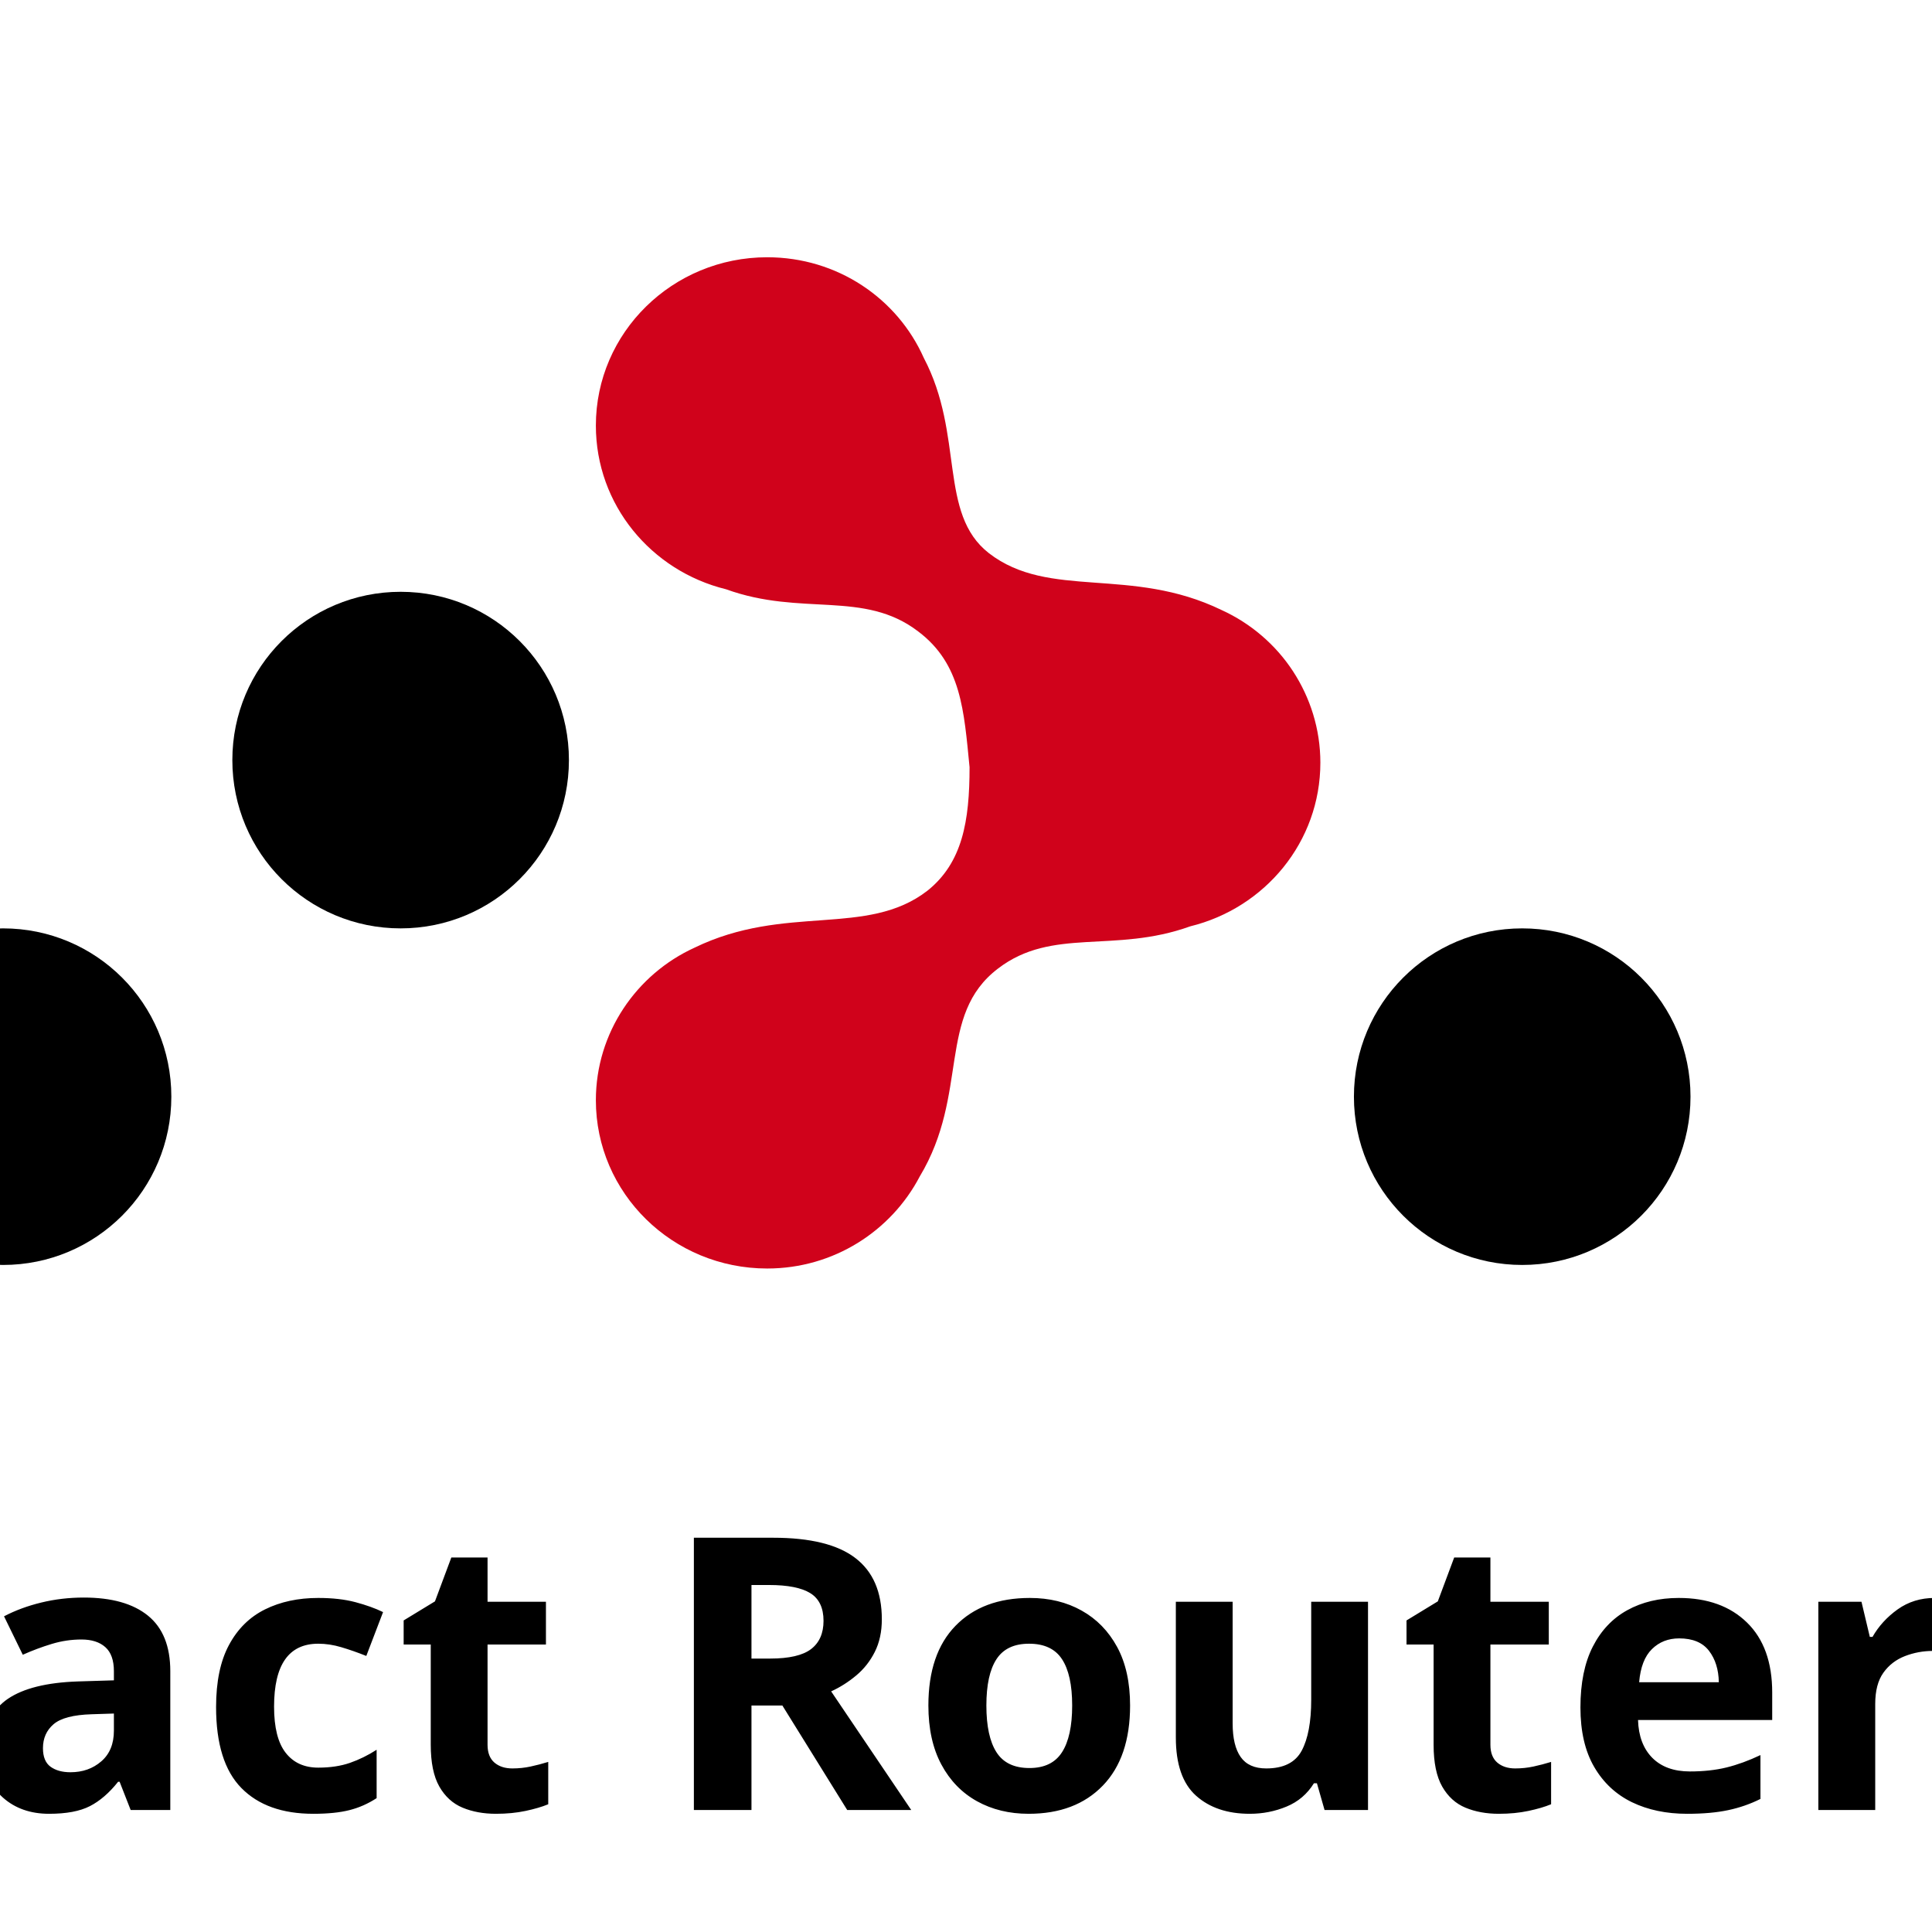
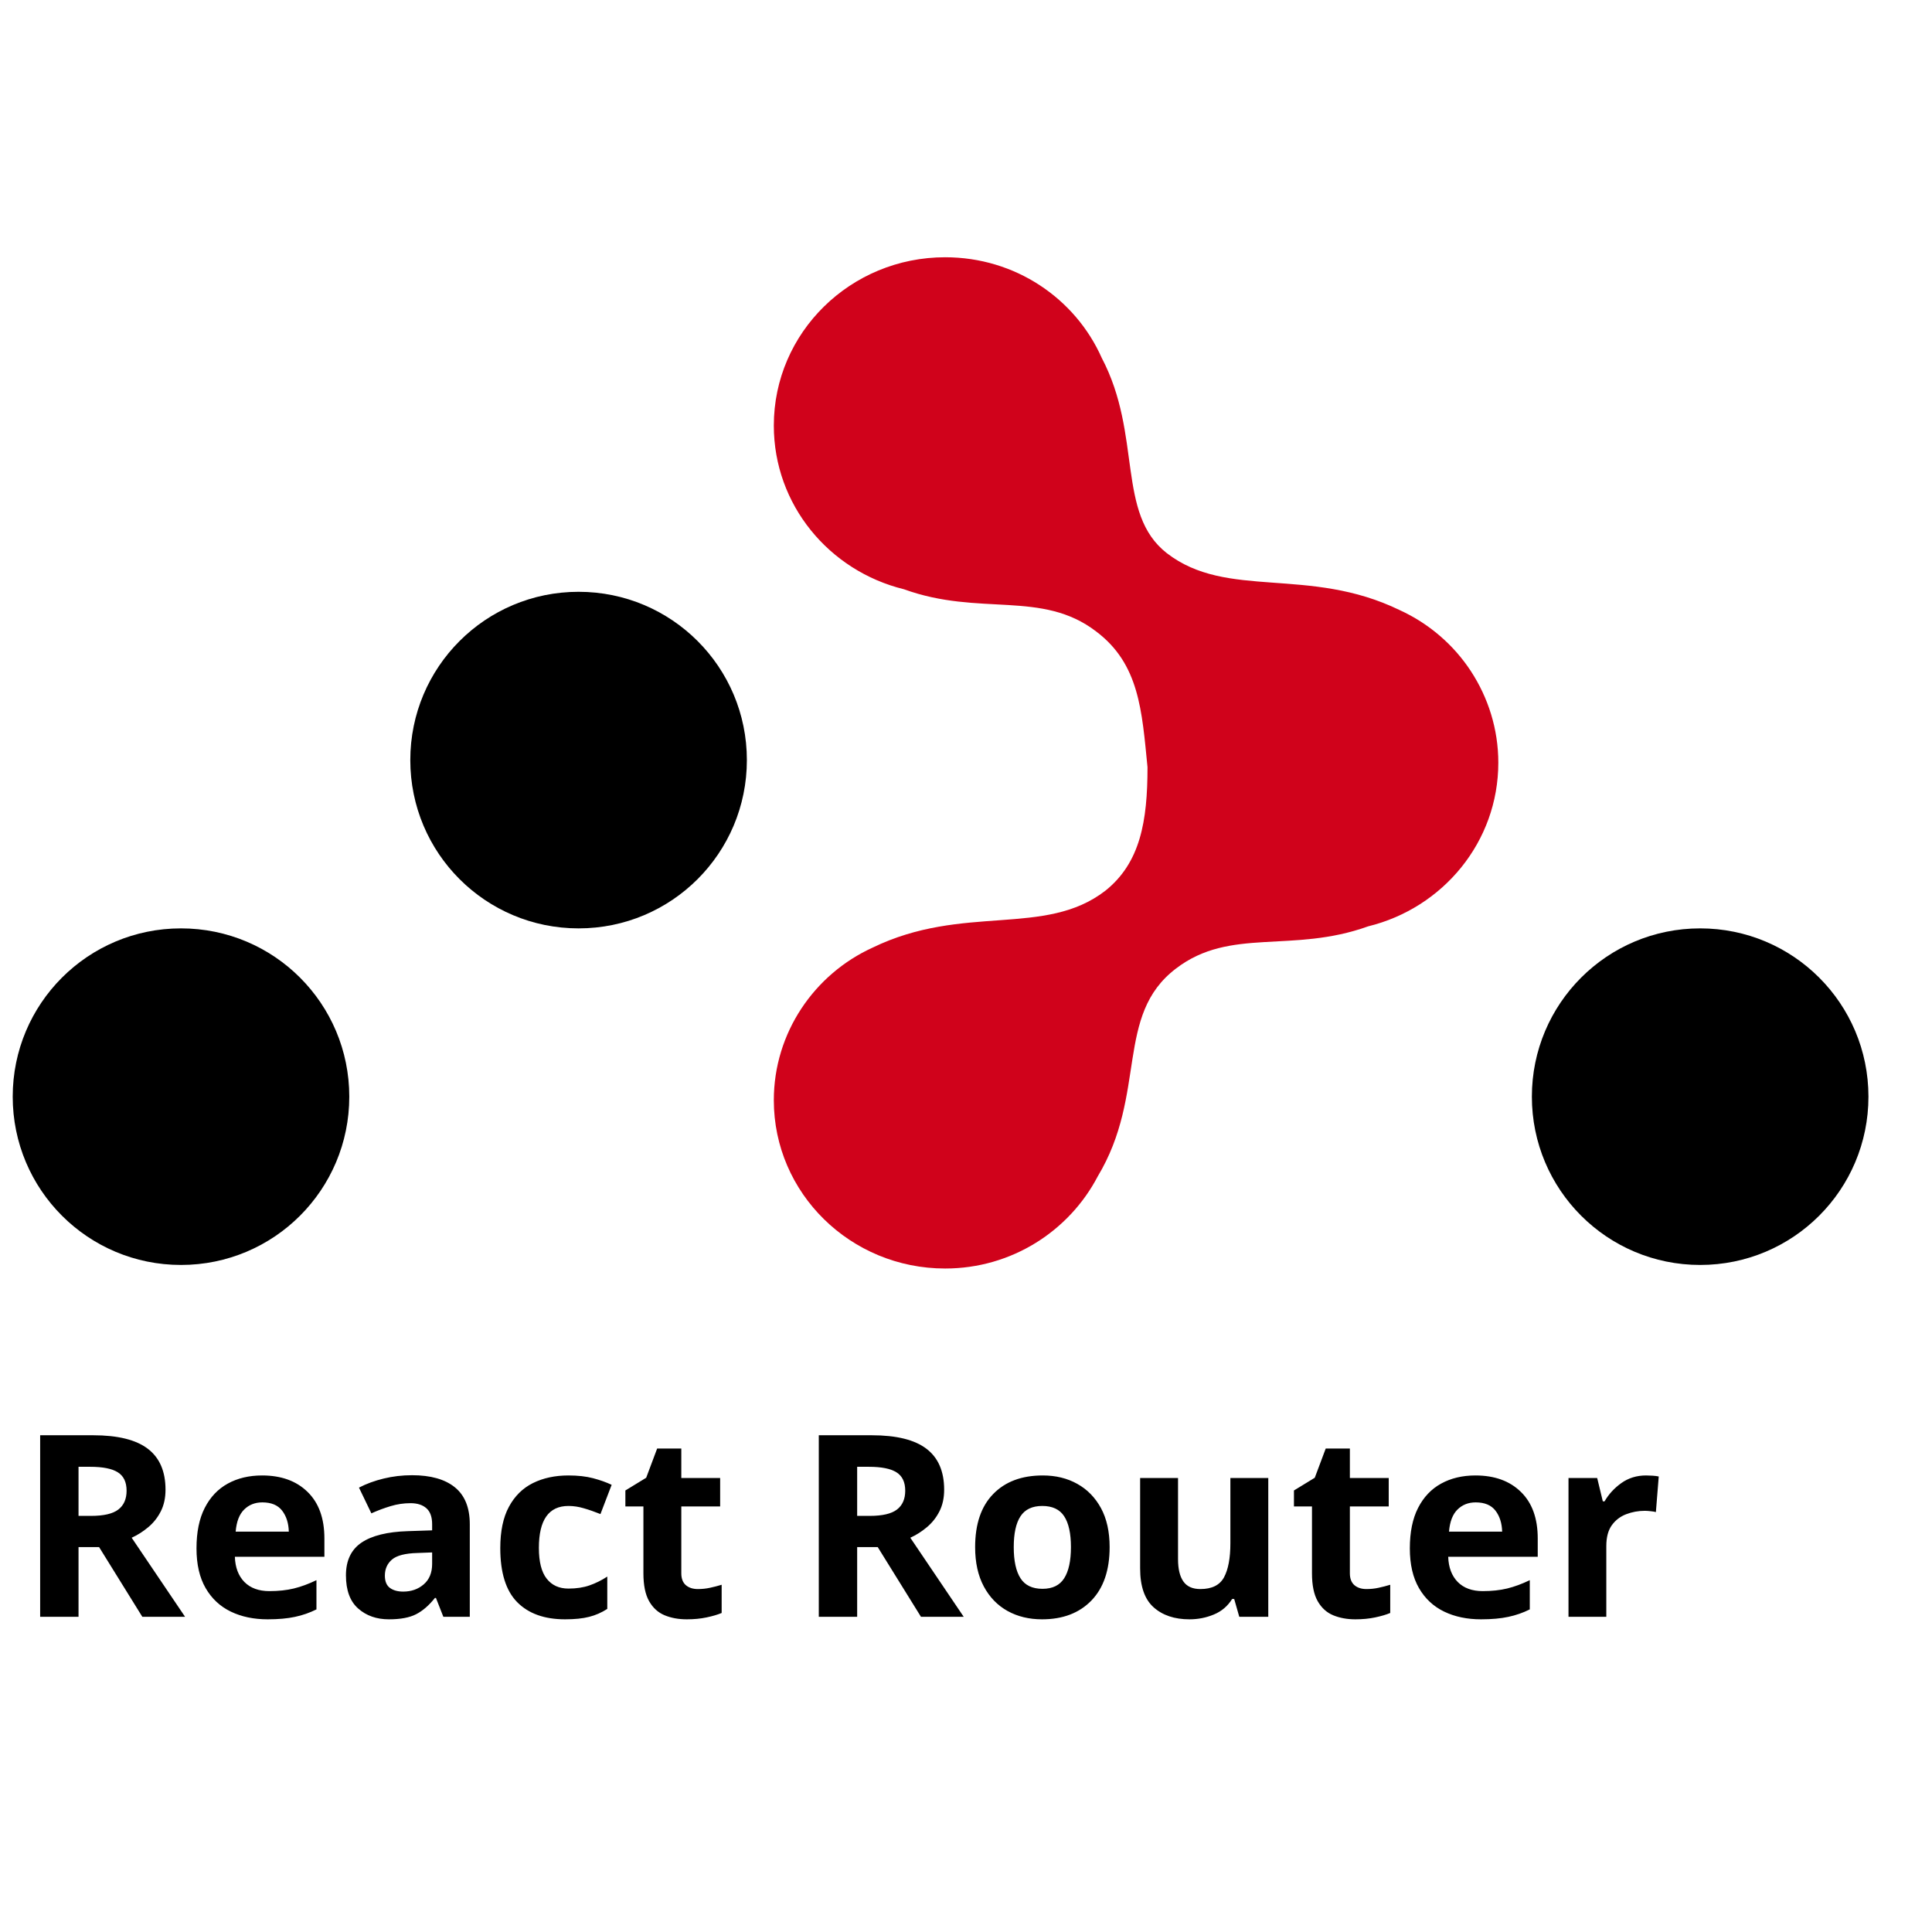
<svg xmlns="http://www.w3.org/2000/svg" version="1.1" id="Layer_1" viewBox="0 0 380 380" xml:space="preserve">
  <style type="text/css">
	#XMLID_1_{
- 		transform:translate(-100px, -100px);
+ 		transform:translate(-65px, -100px);
	}
	.st1{fill:#D0021B;}
</style>
  <g id="XMLID_1_">
    <path id="XMLID_2_" class="st0" d="M178.8,282.6c18.3,0,33.1-14.8,33.1-33.1c0-18.3-14.8-33.1-33.1-33.1c-18.3,0-33.1,14.8-33.1,33.1   C145.7,267.8,160.5,282.6,178.8,282.6z M100.6,348.8c18.3,0,33.1-14.8,33.1-33.1c0-18.3-14.8-33.1-33.1-33.1   c-18.3,0-33.1,14.8-33.1,33.1C67.5,334,82.3,348.8,100.6,348.8z M399.4,348.8c18.3,0,33.1-14.8,33.1-33.1   c0-18.3-14.8-33.1-33.1-33.1c-18.3,0-33.1,14.8-33.1,33.1C366.3,334,381.1,348.8,399.4,348.8z" />
    <path id="XMLID_6_" class="st1" d="M290.7,250.9c-1.1-11.1-1.6-20.3-10.1-26.7c-10.7-8.2-22.9-2.9-37.8-8.3   c-14.7-3.6-25.6-16.6-25.6-32.2c0-18.3,15.1-33.1,33.7-33.1c13.8,0,25.6,8.1,30.8,19.8c8,15.2,2.8,30.6,12.8,38.4   c11.9,9.2,27.9,2.5,45.8,11.2c5.7,2.6,10.6,6.8,14,12c3.4,5.2,5.4,11.4,5.4,18c0,15.6-10.9,28.6-25.6,32.2   c-15,5.4-27.1,0.1-37.8,8.3c-12.1,9.2-5.6,24.6-15.4,40.9c-5.6,10.7-16.9,18.1-30,18.1c-18.6,0-33.7-14.8-33.7-33.1   c0-13.3,8-24.8,19.4-30c17.9-8.7,33.9-2,45.8-11.2C289.3,269.7,290.7,261.5,290.7,250.9z" />
-     <text xml:space="preserve" font-family="sans-serif" font-size="75" font-style="normal" font-weight="900" style="stroke: none; stroke-width: 1; stroke-dasharray: none; stroke-linecap: butt; stroke-dashoffset: 0;      stroke-linejoin: miter; stroke-miterlimit: 4; fill: rgb(0,0,0); fill-rule: nonzero; opacity: 1; white-space: pre;">
-       <tspan x="0" y="120%">React Router</tspan>
+     <text xml:space="preserve" font-family="sans-serif" font-size="50" font-style="normal" font-weight="900" style="stroke: none; stroke-width: 1; stroke-dasharray: none; stroke-linecap: butt; stroke-dashoffset: 0;      stroke-linejoin: miter; stroke-miterlimit: 4; fill: rgb(0,0,0); fill-rule: nonzero; opacity: 1; white-space: pre;">
+       <tspan x="18%" y="110%">React Router</tspan>
    </text>
  </g>
</svg>
